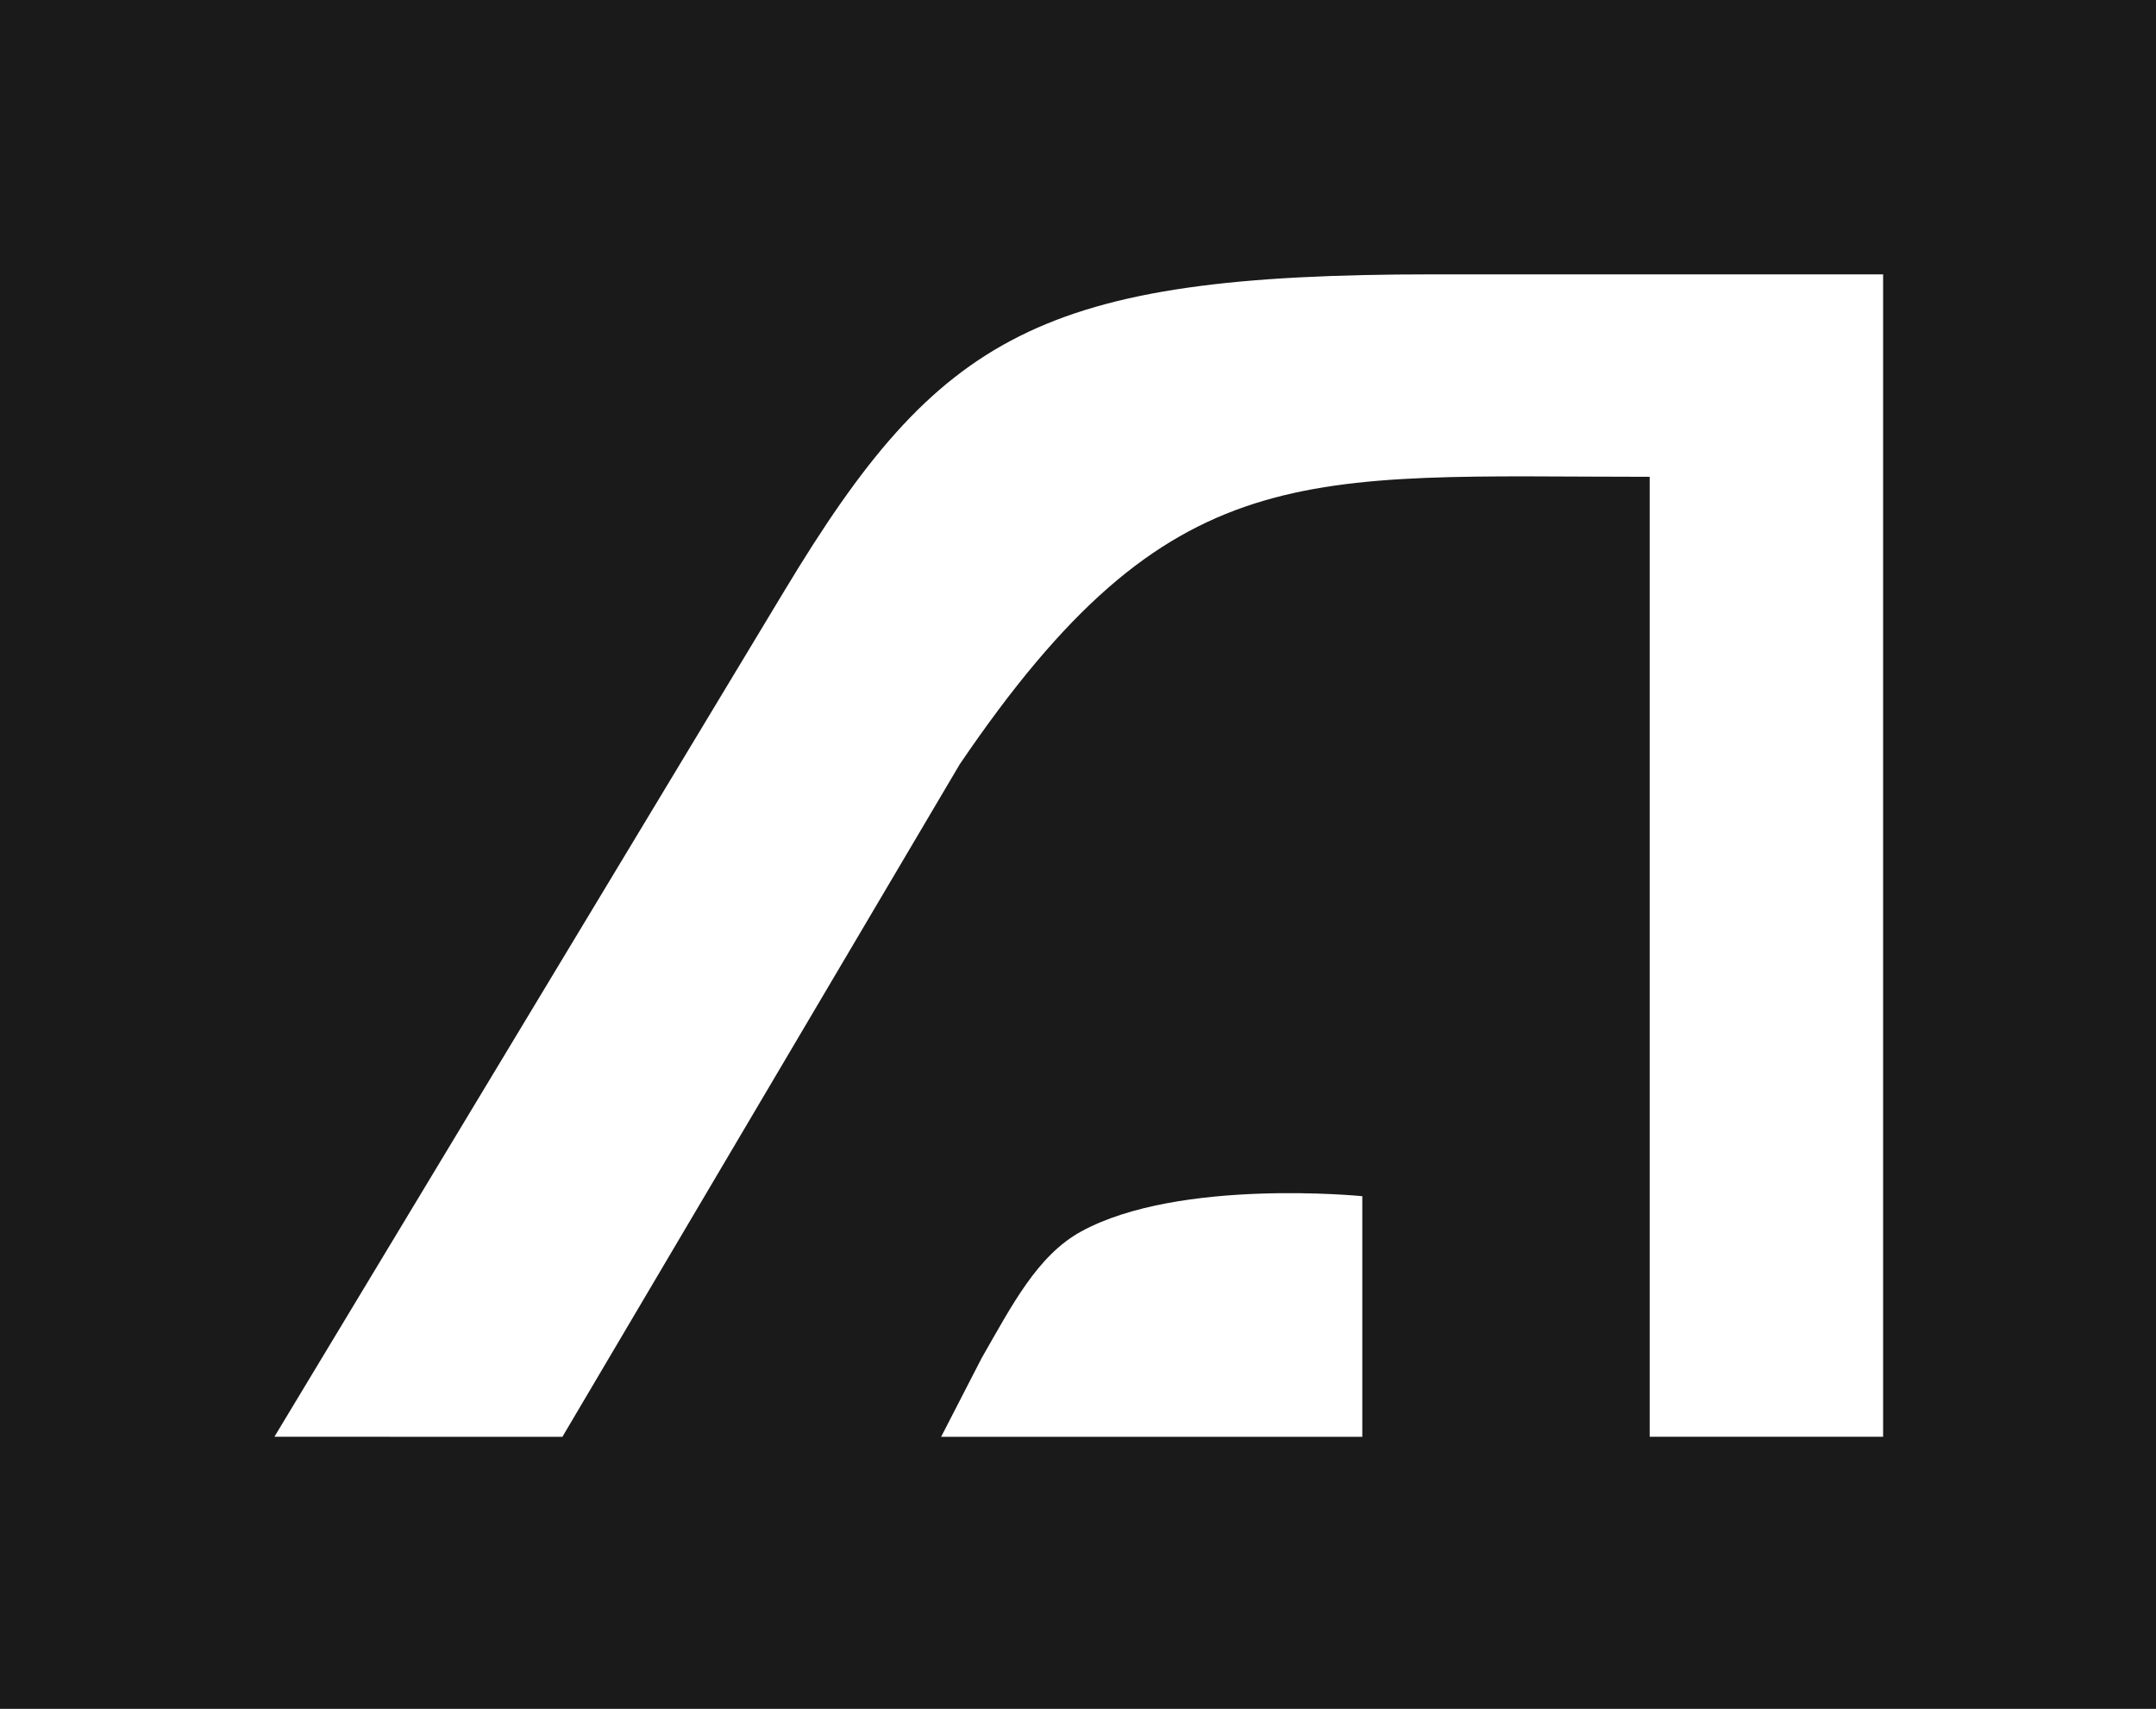
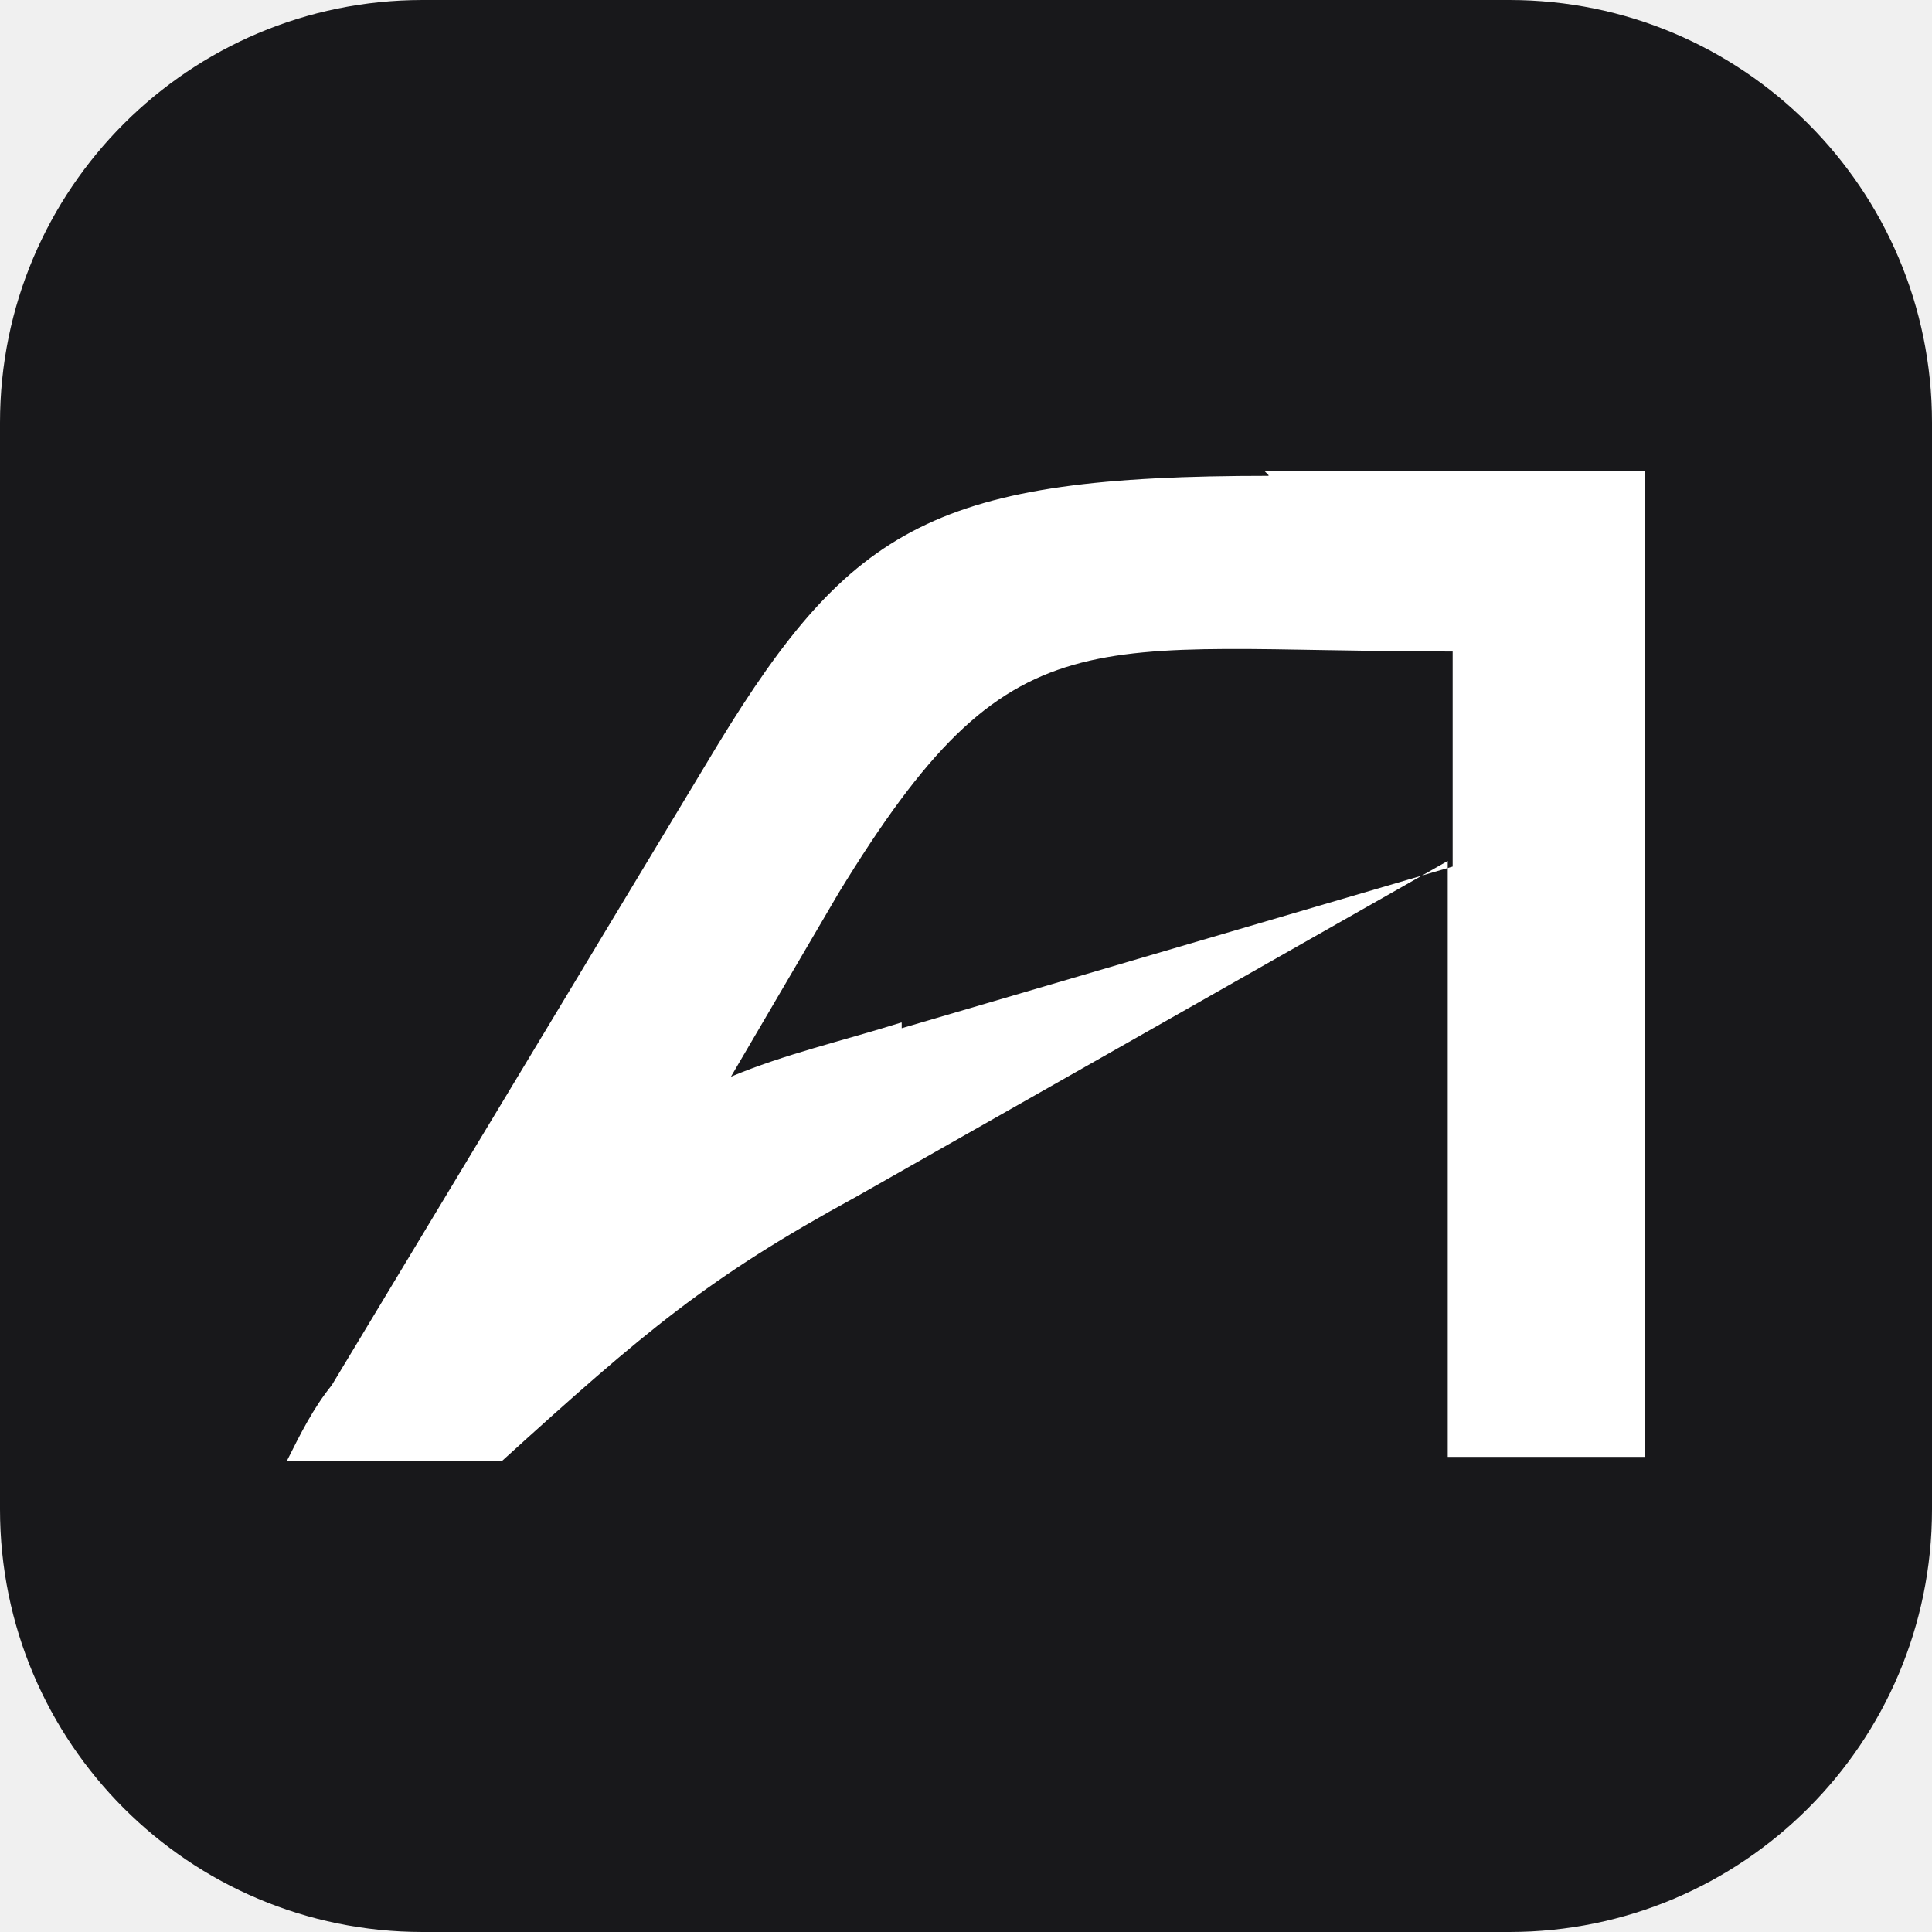
- <svg xmlns="http://www.w3.org/2000/svg" viewBox="0 0 275 218">
-   <rect width="275" height="218" fill="#1a1a1a" />
-   <g transform="translate(35 35)">
-     <path d="M0,148.291,65.122,40.25C84.781,7.626,97.681,0,147.752,0h57.441V148.291H175.418V25.827c-44.217,0-61.018-3.08-88,36.669l-50.684,85.8Z" fill="#fff" />
-     <path d="M138.762,117.6s-23.31-2.345-35.83,4.485c-5.618,3.065-8.857,9.438-12.723,16.172l-5.166,10.037h53.719Z" fill="#fff" />
-   </g>
+ <svg xmlns="http://www.w3.org/2000/svg" viewBox="0 0 512 512" width="512" height="512">
+   <rect width="512" height="512" rx="112" fill="#18181b" />
+   <path fill="#fff" transform="translate(76.00 123.68) scale(1.8624)" d="M139.7,1.3c-47.2,0-59.3,7-78.4,38.3L6.4,130.7c-2.6,3.2-4.5,7-6.4,10.8h30.6c20.4-18.5,29.3-26.1,50.4-37.6l84.2-47.8v84.8h28.1V.6h-54.2l.6.6h0ZM87.4,79.1c-8.3,2.6-16.6,4.5-24.2,7.7l15.3-26.1c24.9-40.8,35.1-34.4,87.4-34.4v30.6l-78.4,23h0v-.8Z" />
</svg>
